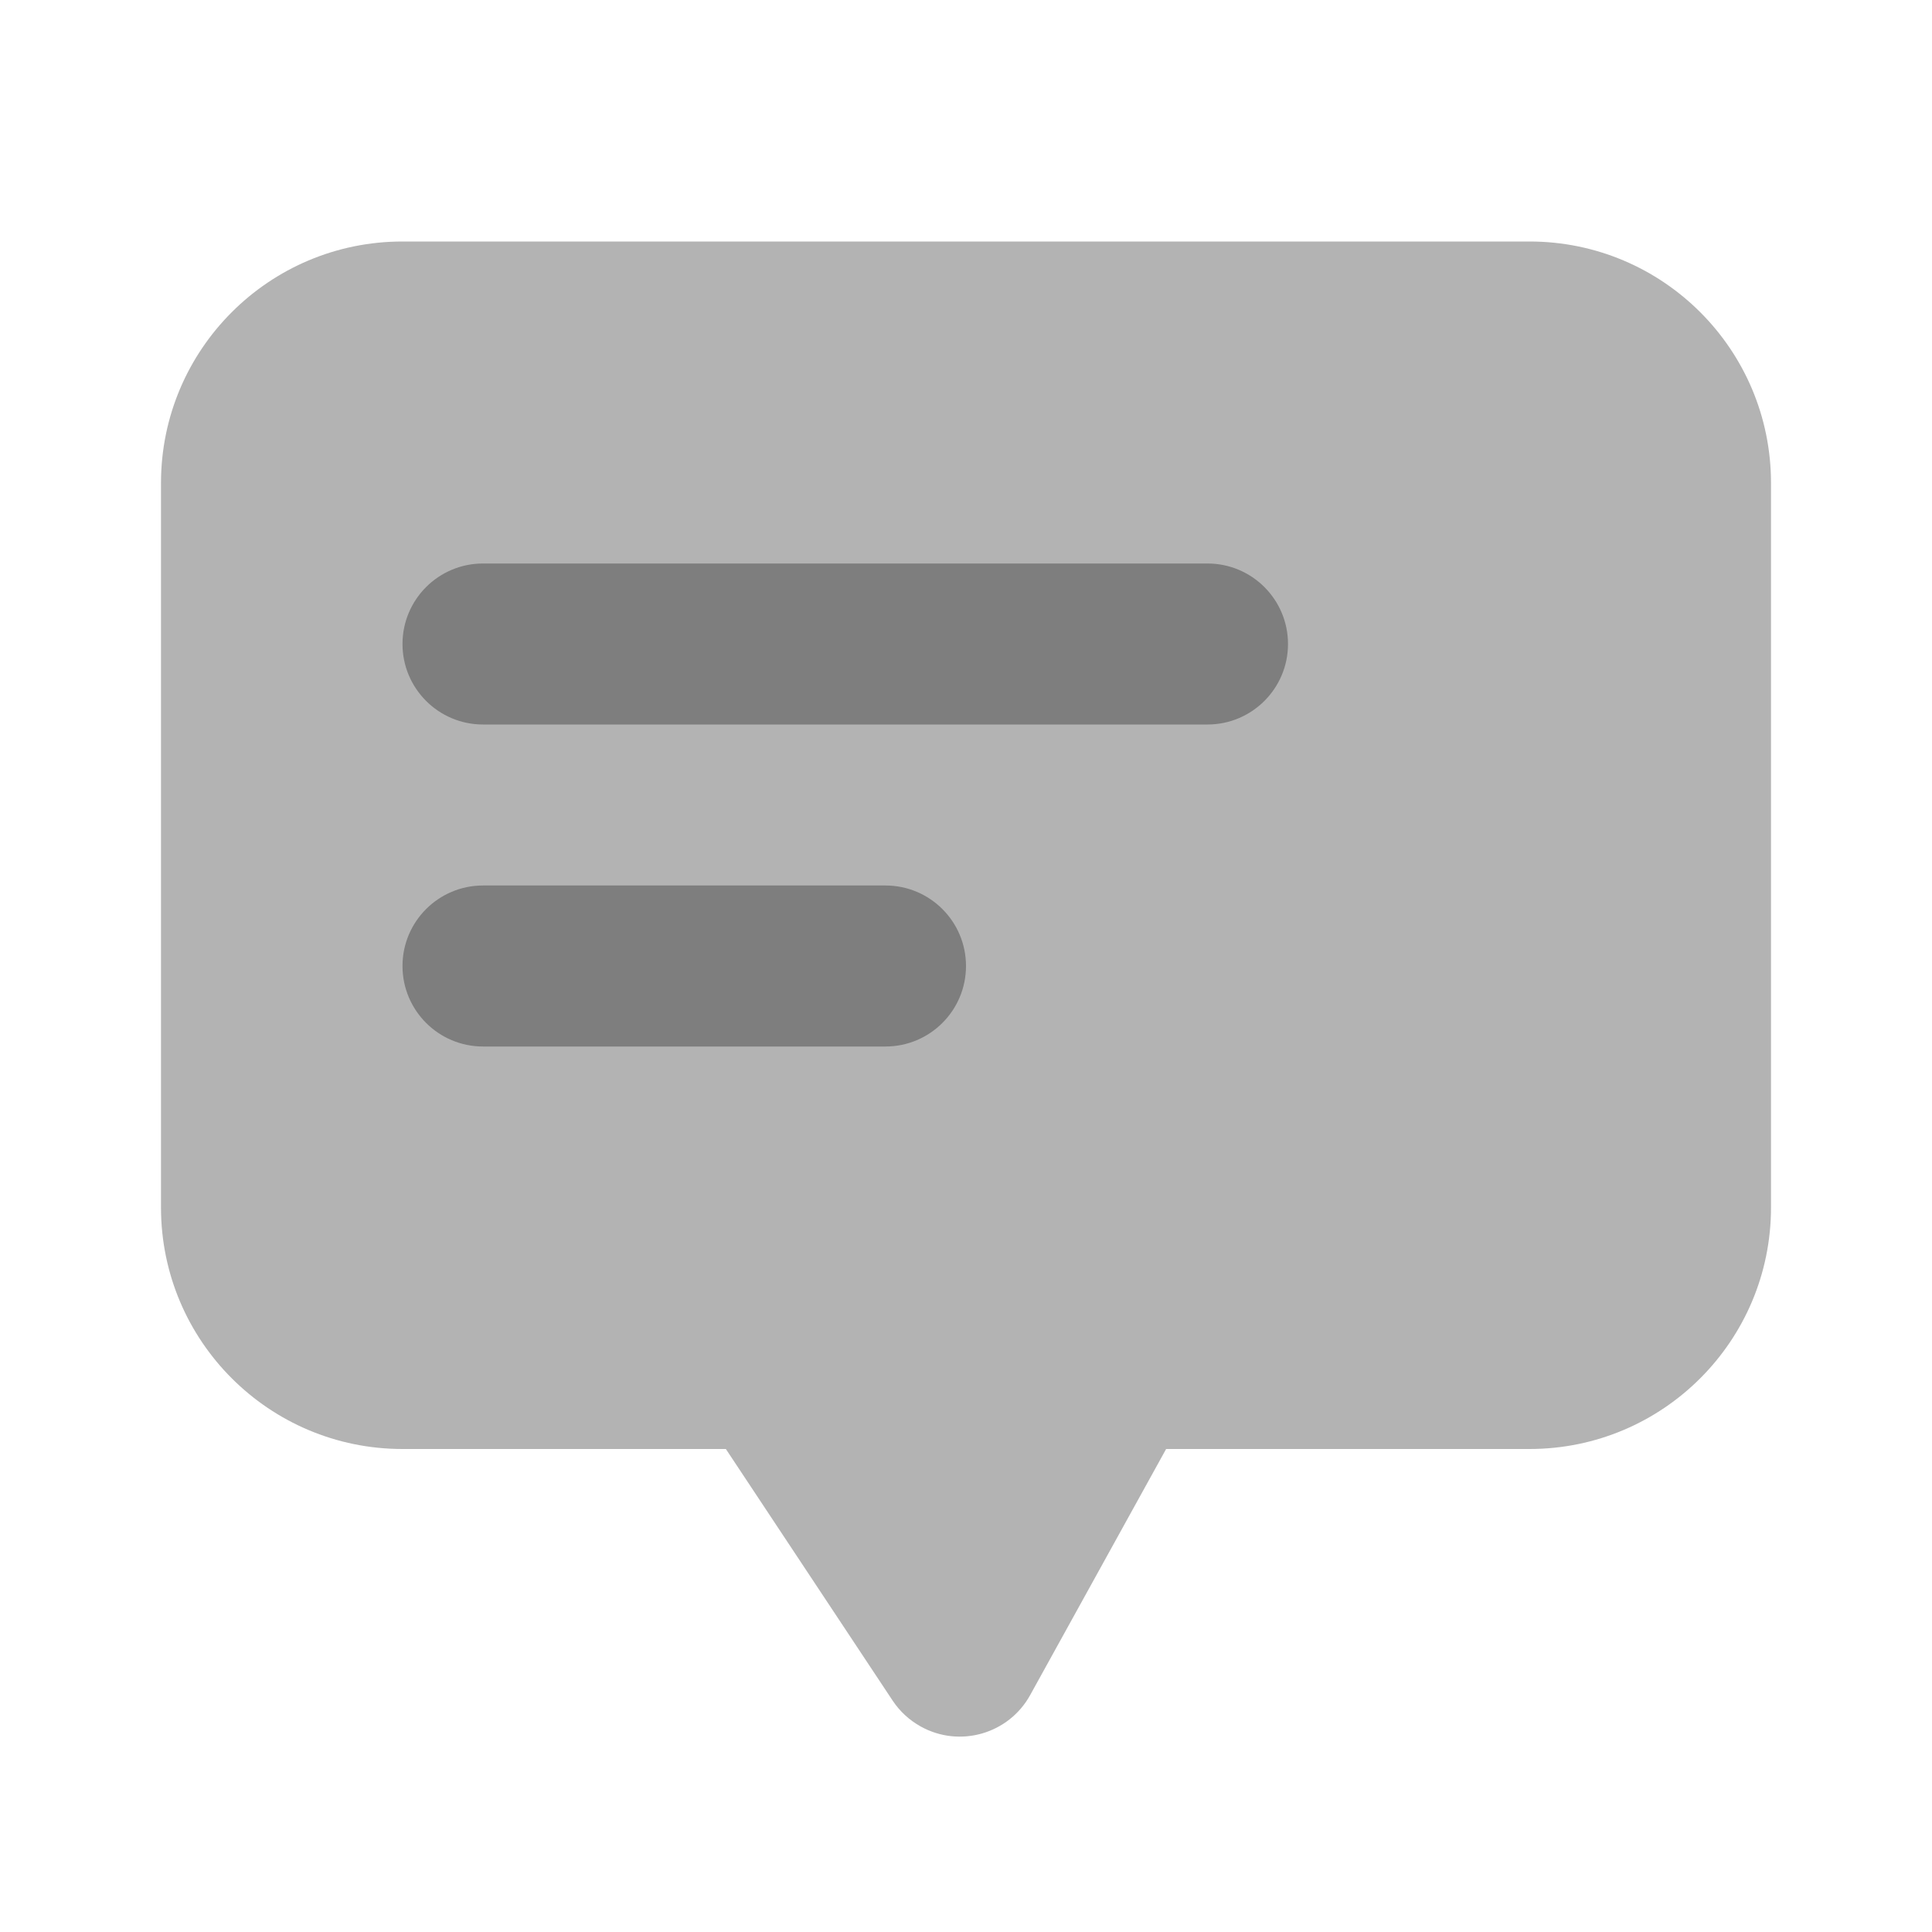
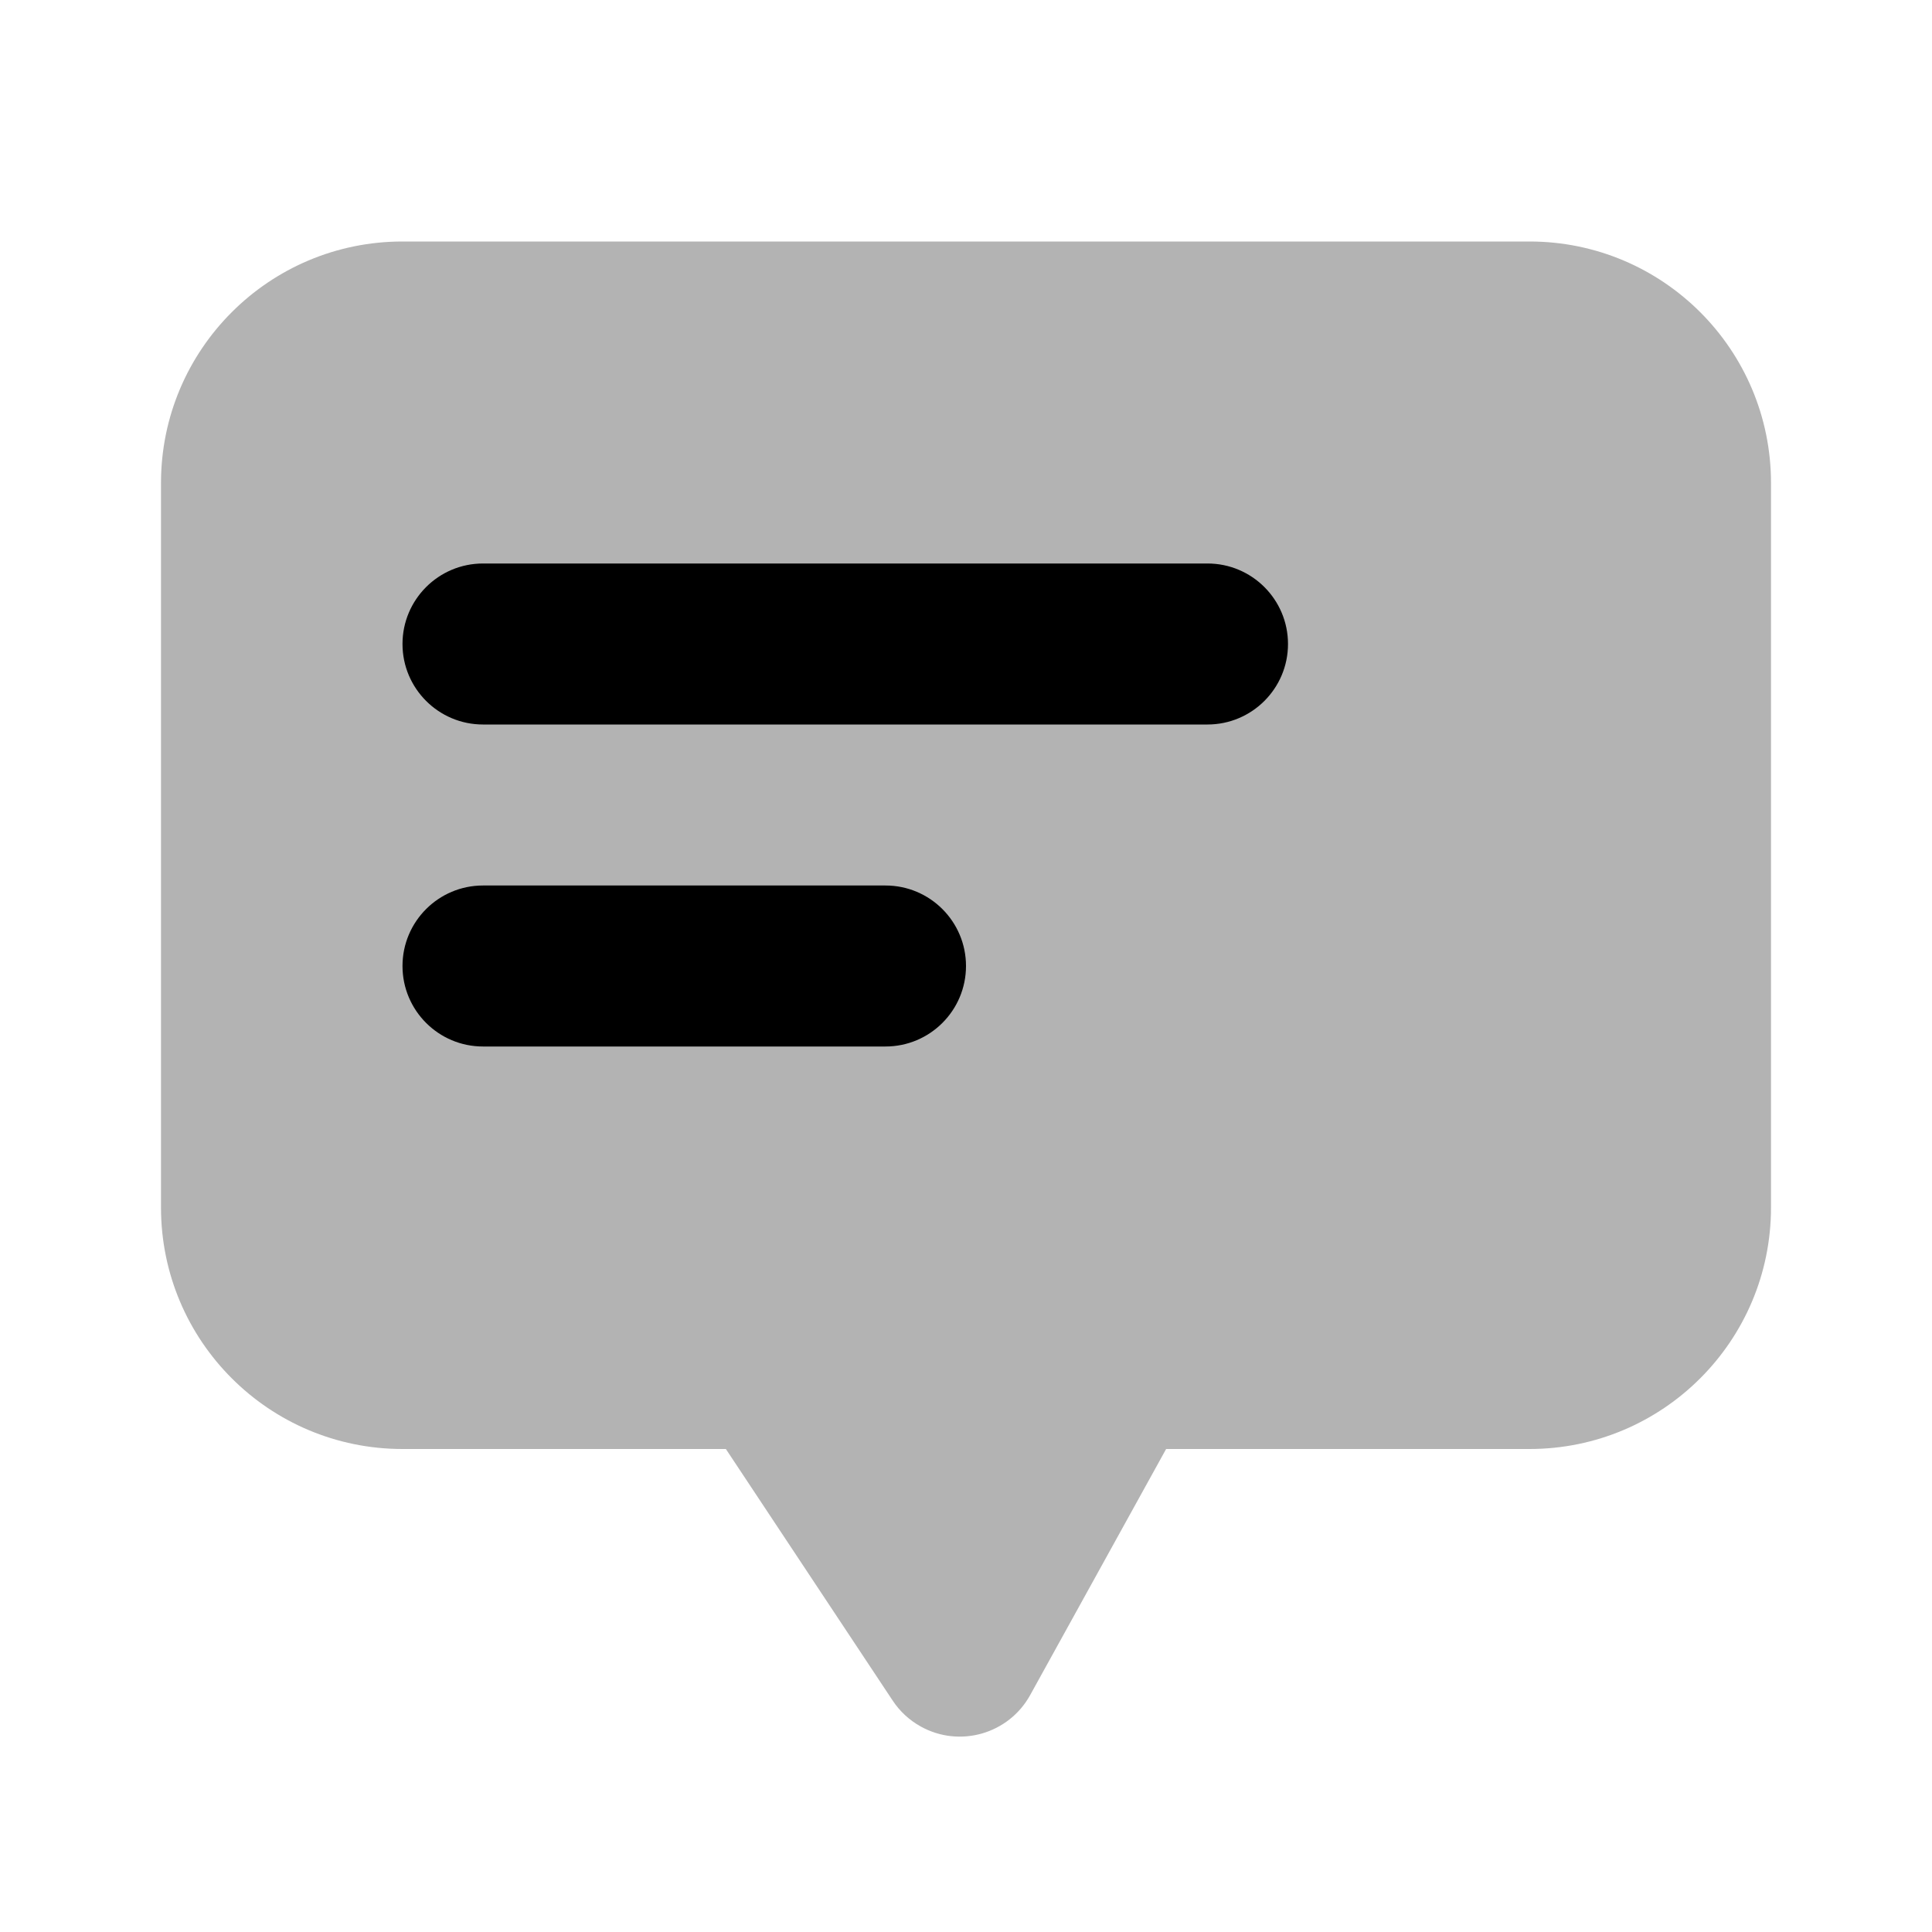
<svg xmlns="http://www.w3.org/2000/svg" width="24px" height="24px" viewBox="0 0 24 24" version="1.1">
  <defs />
  <g id="Stockholm-icons-/-Communication-/-Chat6" stroke="none" stroke-width="1" fill="none" fill-rule="evenodd">
    <rect id="bound" x="0" y="0" width="24" height="24" />
-     <path d="M14.486,18 L12.797,21.057 C12.53,21.54 11.922,21.715 11.439,21.448 C11.298,21.37 11.178,21.26 11.089,21.126 L9.017,18 L5,18 C3.343,18 2,16.657 2,15 L2,6 C2,4.343 3.343,3 5,3 L19,3 C20.657,3 22,4.343 22,6 L22,15 C22,16.657 20.657,18 19,18 L14.486,18 Z" id="Combined-Shape" fill="#000000" opacity="0.3" />
-     <path d="M6,7 L15,7 C15.552,7 16,7.448 16,8 C16,8.552 15.552,9 15,9 L6,9 C5.448,9 5,8.552 5,8 C5,7.448 5.448,7 6,7 Z M6,11 L11,11 C11.552,11 12,11.448 12,12 C12,12.552 11.552,13 11,13 L6,13 C5.448,13 5,12.552 5,12 C5,11.448 5.448,11 6,11 Z" id="Combined-Shape" fill="#000000" opacity="0.3" />
+     <path opacity="0.3" fill-rule="evenodd" clip-rule="evenodd" d="M14.486 18L12.797 21.057C12.53 21.54 11.922 21.715 11.439 21.448C11.298 21.37 11.178 21.26 11.089 21.125L9.017 18H5C3.343 18 2 16.657 2 15V6C2 4.343 3.343 3 5 3H19C20.657 3 22 4.343 22 6V15C22 16.657 20.657 18 19 18H14.486Z" fill="black" />
+     <path fill-rule="evenodd" clip-rule="evenodd" d="M6 7H15C15.552 7 16 7.448 16 8C16 8.552 15.552 9 15 9H6C5.448 9 5 8.552 5 8C5 7.448 5.448 7 6 7ZM6 11H11C11.552 11 12 11.448 12 12C12 12.552 11.552 13 11 13H6C5.448 13 5 12.552 5 12C5 11.448 5.448 11 6 11Z" fill="black" />
  </g>
</svg>
